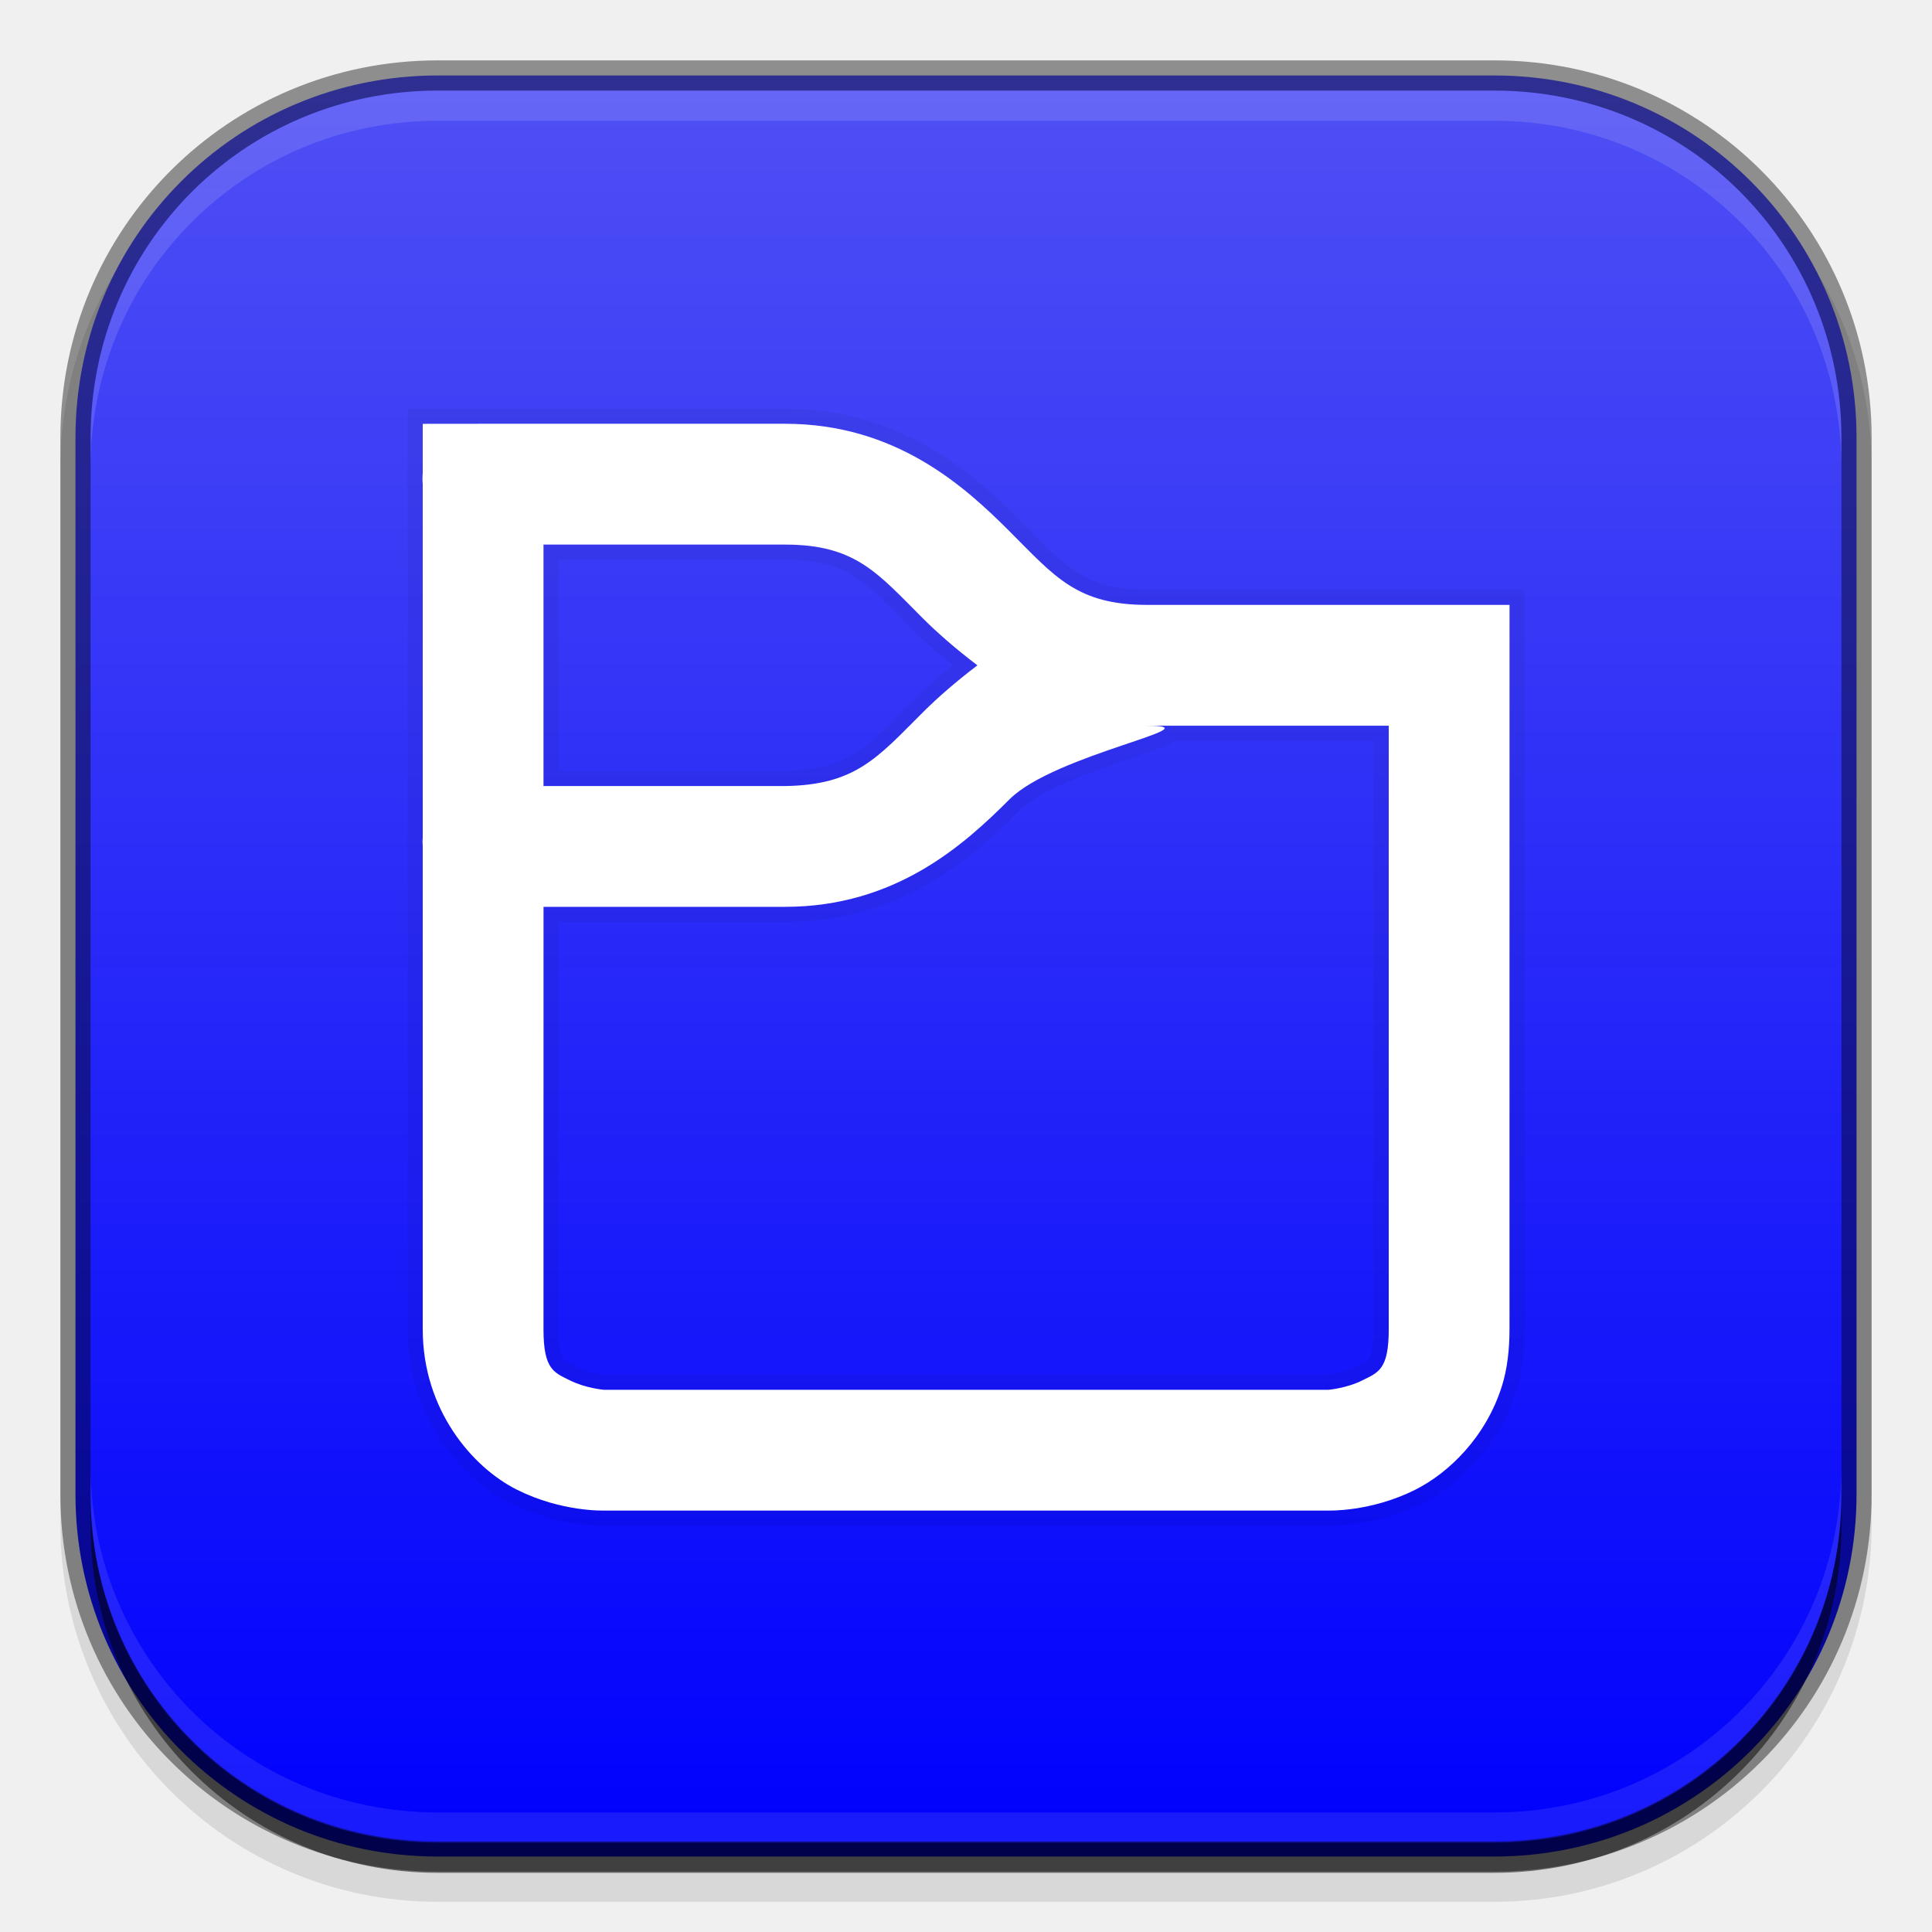
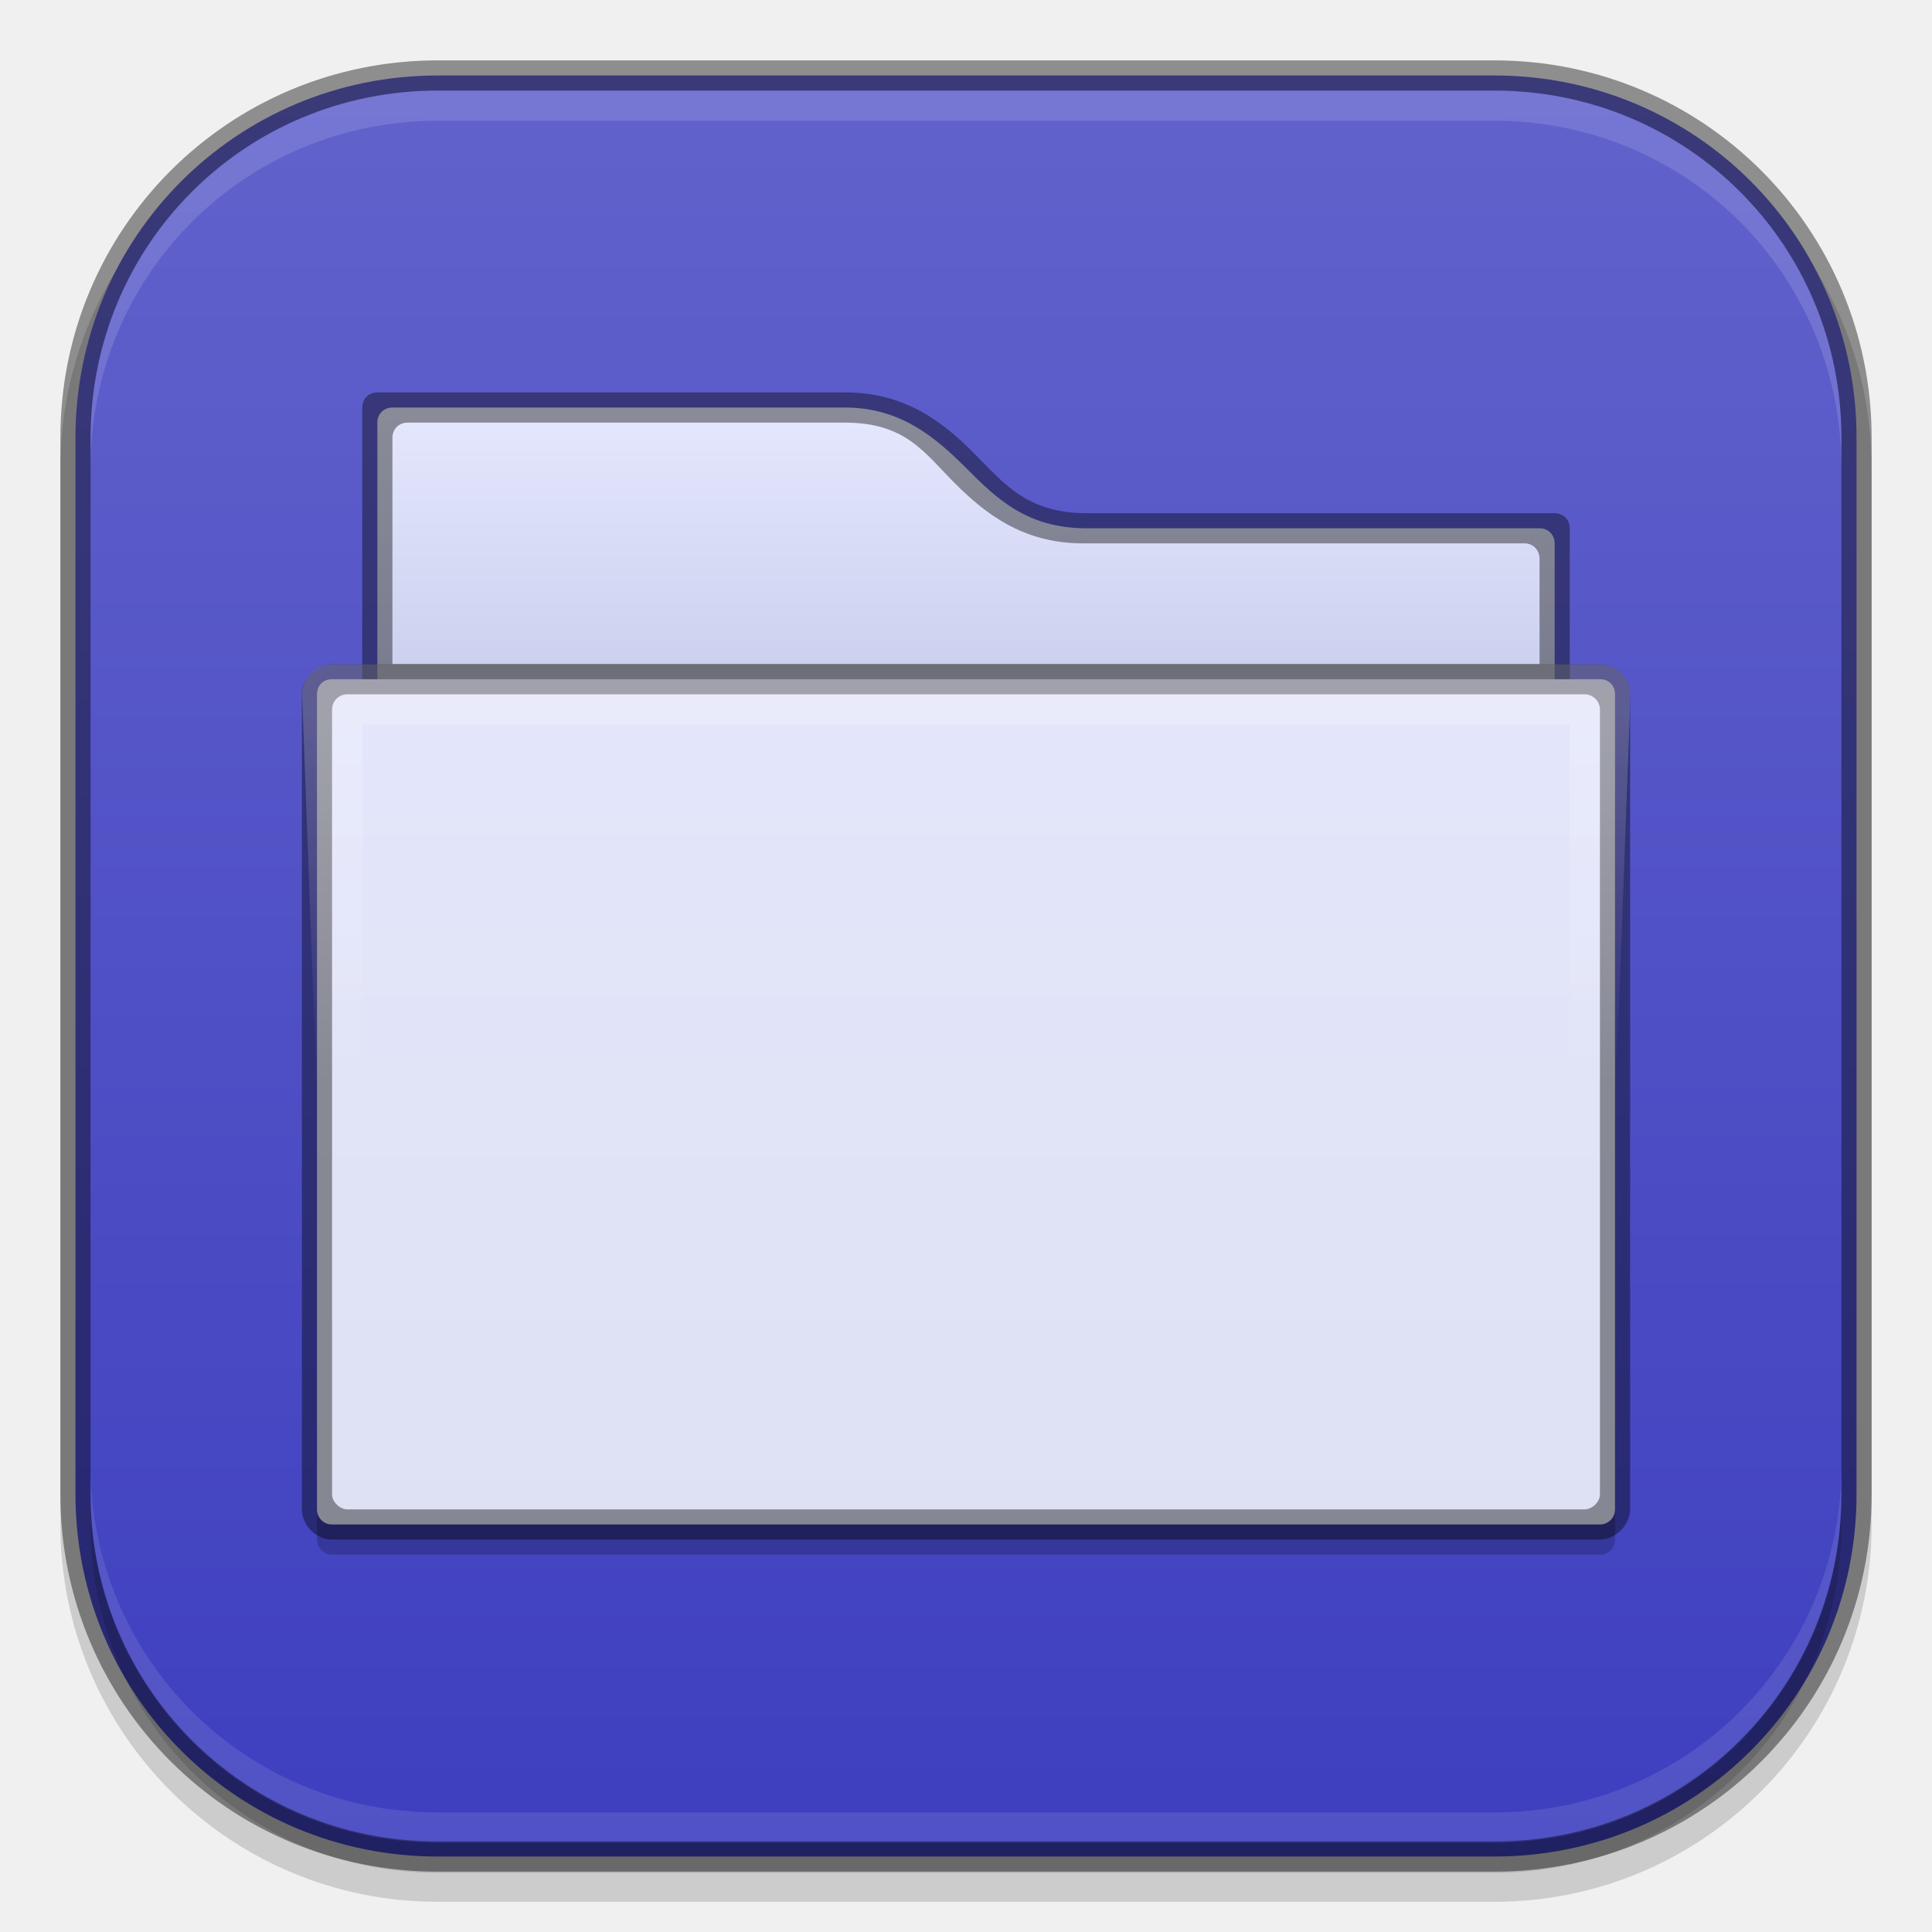
- <svg xmlns="http://www.w3.org/2000/svg" id="svg3808" height="64" width="64" version="1.1" viewBox="0 0 64 64">
-   <defs id="defs3810">
-     <linearGradient id="linearGradient8300" y2="172" gradientUnits="userSpaceOnUse" x2="349" gradientTransform="matrix(0 -1 1 0 -140 1340.4)" y1="172" x1="291">
-       <stop id="stop3864-8-6-63" style="stop-color:#0001fd" offset="0" />
-       <stop id="stop3866-9-1-4" style="stop-color:#4e4ff4" offset="1" />
+ <svg xmlns="http://www.w3.org/2000/svg" id="svg4095" height="64" viewBox="0 0 64 64" width="64" version="1.1">
+   <defs id="defs4097">
+     <linearGradient id="linearGradient3991" y2="255" gradientUnits="userSpaceOnUse" y1="243" x2="328" x1="328">
+       <stop id="stop11344" style="stop-color:#fff" offset="0" />
+       <stop id="stop11346" style="stop-color:#fff;stop-opacity:0" offset="1" />
+     </linearGradient>
+     <clipPath id="clipPath3995-2" clipPathUnits="userSpaceOnUse">
+       <path id="path3997-7" style="color:#000000;text-indent:0;block-progression:tb;text-decoration-line:none;text-transform:none;fill:url(#linearGradient3999)" d="m306 242.09 1 27c0.046 0.492 0.506 0.908 1 0.906h40c0.494 0.002 0.954-0.415 1-0.906l1-27c0.052-0.554-0.444-1.096-1-1.094h-42c-0.609 0-1.051 0.57-1 1.094z" />
+     </clipPath>
+     <linearGradient id="linearGradient4209" y2="172" gradientUnits="userSpaceOnUse" x2="349" gradientTransform="matrix(0,-1,1,0,-140,352.04)" y1="172" x1="291">
+       <stop id="stop3864-8-6-63" style="stop-color:#3e3fbf" offset="0" />
+       <stop id="stop3866-9-1-4" style="stop-color:#6262cc" offset="1" />
+     </linearGradient>
+     <linearGradient id="linearGradient4213" y2="276" gradientUnits="userSpaceOnUse" x2="352" gradientTransform="translate(-296,-219)" y1="228" x1="352">
+       <stop id="stop3947-7" style="stop-color:#e6e9fe" offset="0" />
+       <stop id="stop3949-5" style="stop-color:#dde0f2" offset="1" />
+     </linearGradient>
+     <linearGradient id="linearGradient4217" y2="260" gradientUnits="userSpaceOnUse" x2="328" gradientTransform="translate(-296,-227)" y1="240" x1="328">
+       <stop id="stop3941-3" style="stop-color:#e6e9fe" offset="0" />
+       <stop id="stop3943-6" style="stop-color:#adb4dd" offset="1" />
    </linearGradient>
  </defs>
-   <g id="layer1" transform="translate(0 -988.36)">
-     <rect id="rect4126" style="opacity:.1;color:#bebebe" ry="12.5" height="60" width="60" y="991.36" x="2" />
-     <path id="path4212" style="color:#bebebe;fill:url(#linearGradient8300)" d="m14.5 990.86c-6.655 0-12 5.345-12 12v35c0 6.655 5.345 12 12 12h35c6.655 0 12-5.345 12-12v-35c0-6.655-5.345-12-12-12h-35z" />
-     <path id="path3862" style="opacity:.05;color:#000000;text-indent:0;block-progression:tb;stroke:#000;text-decoration-line:none;text-transform:none;fill:none" d="m14.004 1002.4v1.625c-0.012 0.125-0.012 0.25 0 0.375v11.687c-0.01 0.104-0.01 0.208 0 0.312v16c-0 2.667 1.648 4.574 3.125 5.312s2.875 0.688 2.875 0.688h24s1.398 0.051 2.875-0.688c1.108-0.554 2.342-1.741 2.875-3.438 0.177-0.565 0.25-1.208 0.25-1.875v-22-0.188-1.812h-1.688-0.188c-0.042-0.001-0.083-0.001-0.125 0h-10c-2.333 0-3.062-0.938-4.562-2.438-1.5-1.5-3.771-3.562-7.437-3.562h-10zm4 4h8c2.333 0 3.062 0.938 4.562 2.438 0.5 0.5 1.118 1.035 1.812 1.562-0.695 0.528-1.312 1.062-1.812 1.562-1.5 1.5-2.229 2.403-4.562 2.437h-8zm20 6h8v20c-0 1.333-0.352 1.426-0.875 1.687-0.523 0.262-1.125 0.312-1.125 0.312h-24s-0.602-0.051-1.125-0.312c-0.523-0.261-0.875-0.354-0.875-1.687v-14h8c3.667 0 5.937-2.062 7.437-3.562 1.5-1.5 6.896-2.437 4.562-2.437z" />
-     <path id="path3100" style="color:#000000;text-indent:0;block-progression:tb;text-decoration-line:none;text-transform:none;fill:#fff" d="m14.004 1002.4v1.625c-0.012 0.125-0.012 0.25 0 0.375v11.687c-0.01 0.104-0.01 0.208 0 0.312v16c-0 2.667 1.648 4.574 3.125 5.312s2.875 0.688 2.875 0.688h24s1.398 0.051 2.875-0.688c1.108-0.554 2.342-1.741 2.875-3.438 0.177-0.565 0.25-1.208 0.25-1.875l0.001-22v-0.188-1.812h-1.688-0.188c-0.042-0.001-0.083-0.001-0.125 0h-10c-2.333 0-3.062-0.938-4.562-2.438-1.5-1.5-3.771-3.562-7.437-3.562h-10zm4 4h8c2.333 0 3.062 0.938 4.562 2.438 0.5 0.5 1.118 1.035 1.812 1.562-0.695 0.528-1.312 1.062-1.812 1.562-1.5 1.5-2.229 2.403-4.562 2.437h-8zm20 6h8v20c-0 1.333-0.352 1.426-0.875 1.687-0.523 0.262-1.125 0.312-1.125 0.312h-24s-0.602-0.051-1.125-0.312c-0.523-0.261-0.875-0.354-0.875-1.687l0.001-14h8c3.667 0 5.937-2.062 7.437-3.562 1.5-1.5 6.896-2.437 4.562-2.437z" />
-     <path id="rect3906" style="opacity:0.13;color:#bebebe;fill:#fff" d="m14.5 991.36c-6.388 0-11.5 5.112-11.5 11.5v1c0-6.388 5.112-11.5 11.5-11.5h35c6.388 0 11.5 5.112 11.5 11.5v-1c0-6.388-5.112-11.5-11.5-11.5h-35z" />
-     <path id="path4097" style="opacity:.5;color:#bebebe" d="m49.5 1050.4c6.388 0 11.5-5.112 11.5-11.5v-1c0 6.388-5.112 11.5-11.5 11.5h-35c-6.388 0-11.5-5.112-11.5-11.5v1c0 6.388 5.112 11.5 11.5 11.5h35z" />
-     <path id="path4296" style="opacity:.1;color:#bebebe;fill:#fff" d="m14.5 1049.4c-6.388 0-11.5-5.112-11.5-11.5v-1c0 6.388 5.112 11.5 11.5 11.5h35c6.388 0 11.5-5.112 11.5-11.5v1c0 6.388-5.112 11.5-11.5 11.5h-35z" />
-     <path id="rect4515" style="opacity:0.41;color:#bebebe" d="m14.5 990.36c-6.925 0-12.5 5.575-12.5 12.5v35c0 6.925 5.575 12.5 12.5 12.5h35c6.925 0 12.5-5.575 12.5-12.5v-35c0-6.925-5.575-12.5-12.5-12.5h-35zm0 1h35c6.388 0 11.5 5.112 11.5 11.5v35c0 6.388-5.112 11.5-11.5 11.5h-35c-6.388 0-11.5-5.112-11.5-11.5v-35c0-6.388 5.112-11.5 11.5-11.5z" />
-   </g>
+   <rect id="rect4126" style="color:#bebebe;opacity:.15" ry="12.5" height="60" width="60" y="3" x="2" />
+   <path id="path4207" style="color:#bebebe;fill:url(#linearGradient4209)" d="m14.5 2.5c-6.655 0-12 5.345-12 12v35c0 6.655 5.345 12 12 12h35c6.655 0 12-5.345 12-12v-35c0-6.655-5.345-12-12-12h-35z" />
+   <path id="path13868" style="opacity:.2;color:#000000;text-indent:0;block-progression:tb;text-decoration-line:none;text-transform:none" d="m11.004 25.5c-0.298 0-0.521 0.319-0.5 0.531v0.031l-0.004 24.938c0.004 0.28 0.235 0.501 0.504 0.5h41.996c0.285 0.001 0.504-0.231 0.5-0.5l0.002-24.969 0.002 0c0.022-0.229-0.27-0.532-0.5-0.531z" />
+   <path id="path4215" style="color:#000000;fill:url(#linearGradient4217)" d="m13 13.5c-0.286 0-0.5 0.214-0.5 0.5v9h39v-5c0-0.286-0.214-0.5-0.5-0.5h-15c-2.004 0-3-1-4-2s-2.167-2-4-2z" />
+   <path id="path11392" style="color:#000000;text-indent:0;block-progression:tb;text-decoration-line:none;text-transform:none;fill:none" d="m10.91 24c-0.524 0.047-0.958 0.57-0.906 1.094l1 23.906c0.046 0.492 0.506 0.908 1 0.906h40c0.494 0.002 0.954-0.415 1-0.906l1-23.906c0.052-0.554-0.444-1.096-1-1.094h-42c-0.031-0.001-0.062-0.001-0.094 0z" />
+   <path id="rect12034" style="color:#000000;opacity:.41" d="m12 22h40v1h-40z" />
+   <path id="path4211" style="color:#000000;text-indent:0;block-progression:tb;text-decoration-line:none;text-transform:none;fill:url(#linearGradient4213)" d="m11 22.5c-0.298 0-0.497 0.206-0.5 0.5v27c0 0.28 0.223 0.505 0.504 0.5h42c0.262 0.001 0.492-0.212 0.496-0.5v-27c-0.002-0.299-0.207-0.497-0.5-0.5z" />
+   <path id="path4168" style="color:#000000;text-indent:0;block-progression:tb;text-decoration-line:none;text-transform:none;fill:none" d="m10.91 24c-0.524 0.047-0.958 0.57-0.906 1.094l1 23.906c0.046 0.492 0.506 0.908 1 0.906h40c0.494 0.002 0.954-0.415 1-0.906l1-23.906c0.052-0.554-0.444-1.096-1-1.094h-42c-0.031-0.001-0.062-0.001-0.094 0z" />
+   <path id="path4197" style="color:#000000;opacity:.4" d="m12.5 13c-0.286 0-0.5 0.214-0.5 0.5v8.5h-1c-0.508 0-1 0.472-1 1v27c0 0.492 0.438 1 1 1h42c0.494 0.002 1-0.465 1-1v-27c0-0.52-0.452-1-0.996-1h-1.004v-4.5c0-0.286-0.214-0.5-0.5-0.5h-15.496c-2.004 0-2.754-1-3.754-2s-2.25-2-4.25-2zm1 1h14.5c2 0 2.623 1 3.623 2s2.25 2 4.254 2h14.623c0.286 0 0.491 0.214 0.5 0.5v3.5h-38v-7.5c-0-0.286 0.214-0.501 0.5-0.5zm39 9c0.273 0 0.5 0.236 0.5 0.5v26c0 0.284-0.289 0.501-0.5 0.5h-41c-0.211 0.001-0.5-0.219-0.5-0.5v-26c0-0.251 0.202-0.5 0.5-0.5z" />
+   <path id="path4170" style="opacity:.2;color-rendering:auto;text-decoration-color:#000000;color:#000000;isolation:auto;mix-blend-mode:normal;shape-rendering:auto;solid-color:#000000;block-progression:tb;text-decoration-line:none;image-rendering:auto;white-space:normal;text-indent:0;text-transform:none;text-decoration-style:solid;fill:url(#linearGradient3991)" clip-path="url(#clipPath3995-2)" transform="translate(-295.99 -219)" d="m306.99 241c-0.507 0-1 0.415-1 1 0 24 2 24 2 24v-23h40v23s2 0 2-24c0-0.462-0.389-1-1-1z" />
+   <path id="rect3906" style="color:#bebebe;opacity:.13;fill:#fff" d="m14.5 3c-6.388 0-11.5 5.112-11.5 11.5v1c0-6.388 5.112-11.5 11.5-11.5h35c6.388 0 11.5 5.112 11.5 11.5v-1c0-6.388-5.112-11.5-11.5-11.5h-35z" />
+   <path id="path4097" style="color:#bebebe;opacity:.13" d="m49.5 62.04c6.388 0 11.5-5.112 11.5-11.5v-1c0 6.388-5.112 11.5-11.5 11.5h-35c-6.388 0-11.5-5.112-11.5-11.5v1c0 6.388 5.112 11.5 11.5 11.5h35z" />
+   <path id="path4296" style="color:#bebebe;opacity:.1;fill:#fff" d="m14.5 61.04c-6.388 0-11.5-5.112-11.5-11.5v-1c0 6.388 5.112 11.5 11.5 11.5h35c6.388 0 11.5-5.112 11.5-11.5v1c0 6.388-5.112 11.5-11.5 11.5h-35z" />
+   <path id="rect4515" style="color:#bebebe;opacity:.41" d="m14.5 2c-6.925 0-12.5 5.575-12.5 12.5v35c0 6.925 5.575 12.5 12.5 12.5h35c6.925 0 12.5-5.575 12.5-12.5v-35c0-6.925-5.575-12.5-12.5-12.5h-35zm0 1h35c6.388 0 11.5 5.112 11.5 11.5v35c0 6.388-5.112 11.5-11.5 11.5h-35c-6.388 0-11.5-5.112-11.5-11.5v-35c0-6.388 5.112-11.5 11.5-11.5z" />
</svg>
